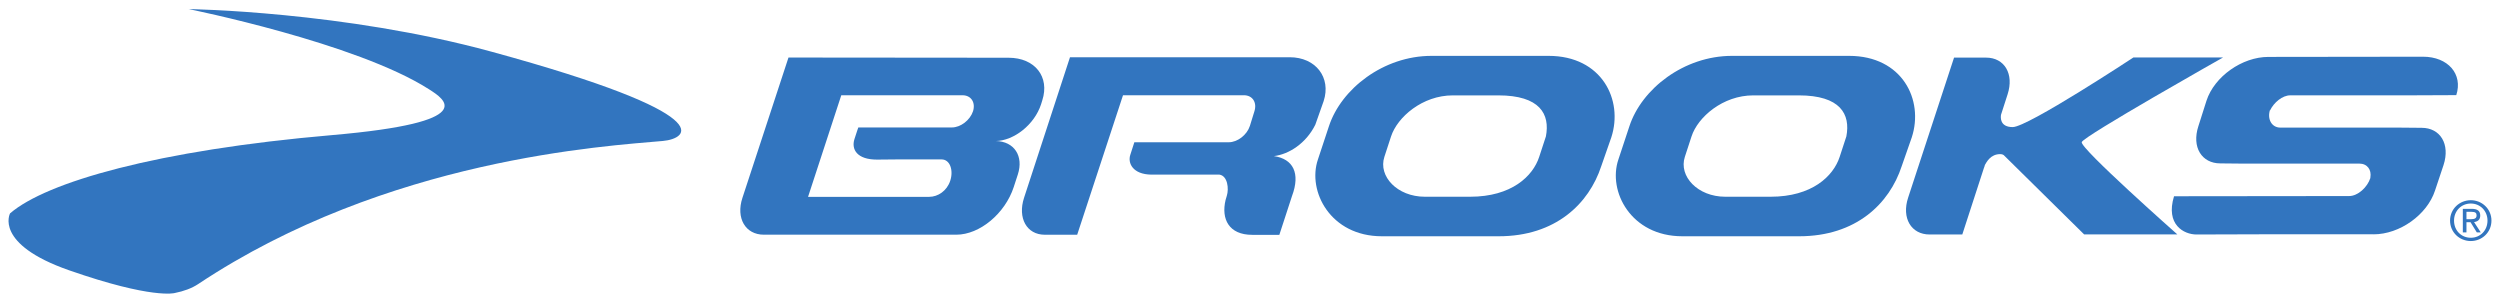
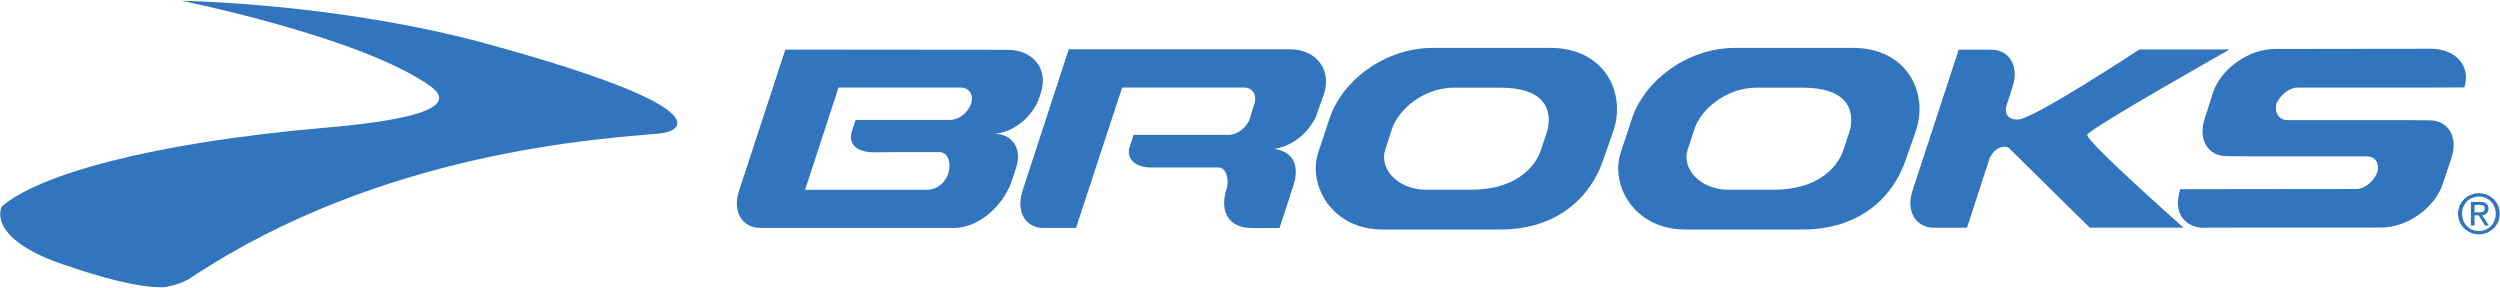
- <svg xmlns="http://www.w3.org/2000/svg" version="1.1" width="1024" height="124" viewBox="-0.423 -0.423 124.013 14.961" id="svg16229">
+ <svg xmlns="http://www.w3.org/2000/svg" version="1.1" width="123.19" height="14.19" viewBox="-0.01 -0.04 123.19 14.19" id="svg16229">
  <defs id="defs16231" />
  <path d="M 3.011,12.959 C -0.744,11.649 0.076,10.133 0.076,10.133 1.878,8.58 7.363,7 16.043,6.251 23.454,5.61 21.632,4.471 20.852,3.974 17.246,1.668 8.938,0 8.938,0 c 0,0 7.685,0.106 15.02,2.113 11.55,3.156 9.728,4.318 8.506,4.428 -2.806,0.254 -13.676,0.862 -23.057,7.099 -0.317,0.211 -0.716,0.355 -1.165,0.445 0,0 -1.1,0.315 -5.231,-1.126" id="path15240" style="fill:#3275bf;fill-opacity:1;fill-rule:nonzero;stroke:none" />
  <path d="m 55.841,6.606 4.687,0 c 0.434,0 0.904,-0.362 1.049,-0.808 l 0.222,-0.718 c 0.147,-0.446 -0.09,-0.807 -0.52,-0.807 l -5.995,0 -2.273,6.92 -1.608,0 c -0.896,0 -1.356,-0.829 -1.027,-1.835 l 2.278,-6.97 10.9,0 c 1.288,0 2.065,1.005 1.683,2.176 l -0.414,1.172 c -0.46,0.929 -1.312,1.468 -2.054,1.557 0.952,0.135 1.325,0.845 0.898,1.981 l -0.628,1.924 -1.346,0 c -1.155,0 -1.547,-0.78 -1.321,-1.728 l 0.06,-0.204 c 0.115,-0.358 0.04,-0.996 -0.366,-1.055 l -3.374,0 c -0.922,-0.01 -1.185,-0.57 -1.045,-0.986 l 0.198,-0.615 z" id="path15242" style="fill:#3275bf;fill-opacity:1;fill-rule:nonzero;stroke:none" />
  <path d="m 117.316,11.173 c 1.305,0 2.657,-0.972 3.05,-2.169 l 0.422,-1.264 c 0.343,-1.049 -0.166,-1.851 -1.085,-1.851 l -1.131,-0.01 -5.875,0 c -0.434,0 -0.664,-0.423 -0.515,-0.881 l 0,0.03 c 0.189,-0.394 0.613,-0.75 1.001,-0.75 l 5.873,0 2.355,-0.01 0.01,0 c 0.342,-1.047 -0.416,-1.906 -1.65,-1.906 l -7.67,0.01 c -1.303,0 -2.678,0.972 -3.07,2.17 l -0.402,1.263 c -0.343,1.047 0.167,1.849 1.086,1.849 l 1.034,0.01 5.862,0 c 0.392,0 0.617,0.301 0.548,0.696 l 0,0.02 c -0.146,0.458 -0.619,0.894 -1.053,0.894 l -8.686,0.01 c -0.43,1.407 0.488,1.897 1.115,1.897 l 3.218,-0.01 5.564,0 z" id="path15244" style="fill:#3275bf;fill-opacity:1;fill-rule:nonzero;stroke:none" />
  <path d="m 48.968,6.546 c 0.91,-0.02 1.921,-0.812 2.251,-1.822 l 0.06,-0.194 c 0.381,-1.169 -0.365,-2.117 -1.67,-2.117 l -10.919,-0.01 -2.286,6.964 c -0.329,1.006 0.148,1.824 1.067,1.824 l 1.778,0 7.765,0 c 1.168,0 2.422,-1.057 2.848,-2.36 l 0.205,-0.628 c 0.295,-0.906 -0.172,-1.644 -1.101,-1.659 m -1.124,-1.462 c 0,0 0,-0.01 0,-0.01 -0.148,0.442 -0.615,0.799 -1.045,0.799 l -4.643,0 c 0,0 -0.09,0.253 -0.194,0.584 -0.158,0.504 0.127,1.011 1.121,1.011 l 1.075,-0.01 2.125,0 c 0.43,0 0.6,0.551 0.433,1.058 -0.167,0.509 -0.614,0.799 -1.044,0.799 l -6.009,0 1.648,-5.039 6.012,0 c 0.429,0 0.661,0.359 0.521,0.8 0,0 0,0 0,-0.01 l 0,0.02 z" id="path15246" style="fill:#3275bf;fill-opacity:1;fill-rule:nonzero;stroke:none" />
  <path d="m 76.394,2.32 -5.807,0 c -2.38,0 -4.483,1.636 -5.09,3.496 l -0.544,1.644 c -0.536,1.571 0.62,3.809 3.171,3.809 l 5.798,0 c 2.821,0 4.477,-1.618 5.086,-3.478 l 0.498,-1.427 c 0.607,-1.859 -0.47,-4.044 -3.112,-4.044 m -0.465,5.011 c -0.312,0.959 -1.372,1.977 -3.426,1.977 l -2.247,0 c -1.37,0 -2.32,-1.018 -2.007,-1.977 l 0.332,-1.016 c 0.315,-0.96 1.556,-2.035 3.063,-2.035 l 2.258,0 c 2.064,0 2.572,0.93 2.36,2.035 l -0.333,1.016 z" id="path15248" style="fill:#3275bf;fill-opacity:1;fill-rule:nonzero;stroke:none" />
  <path d="m 91.299,2.32 -5.806,0 c -2.381,0 -4.484,1.636 -5.091,3.496 l -0.544,1.644 c -0.536,1.571 0.619,3.809 3.17,3.809 l 5.798,0 c 2.822,0 4.478,-1.618 5.086,-3.478 l 0.499,-1.427 C 95.018,4.505 93.942,2.32 91.299,2.32 m -0.465,5.011 c -0.313,0.959 -1.373,1.977 -3.426,1.977 l -2.249,0 c -1.37,0 -2.318,-1.018 -2.005,-1.977 l 0.332,-1.016 c 0.313,-0.96 1.556,-2.035 3.062,-2.035 l 2.258,0 c 2.063,0 2.572,0.93 2.36,2.035 l -0.332,1.016 z" id="path15250" style="fill:#3275bf;fill-opacity:1;fill-rule:nonzero;stroke:none" />
  <path d="m 98.024,7.754 c 0.1,-0.165 0.288,-0.56 0.777,-0.56 0.112,0 0.172,0.05 0.172,0.05 l 3.989,3.933 4.623,0 c 0,0 -4.842,-4.281 -4.743,-4.579 0.1,-0.3 7.014,-4.2 7.014,-4.2 l -4.448,0 c 0,0 -5.243,3.455 -5.99,3.455 -0.634,0 -0.604,-0.47 -0.58,-0.612 l 0.326,-1.012 c 0.328,-1.005 -0.148,-1.822 -1.067,-1.822 l -1.519,0 -0.07,0 -2.279,6.95 c -0.33,1.006 0.149,1.824 1.067,1.824 l 1.457,0 0.164,0 1.07,-3.292 0.05,-0.138 z" id="path15252" style="fill:#3275bf;fill-opacity:1;fill-rule:nonzero;stroke:none" />
  <path d="m 121.926,10.423 0.214,0 c 0.218,0 0.288,-0.06 0.288,-0.192 0,-0.112 -0.05,-0.175 -0.258,-0.175 l -0.244,0 0,0.367 z m 0,0.655 -0.18,0 0,-1.169 0.449,0 c 0.278,0 0.415,0.105 0.415,0.334 0,0.21 -0.132,0.3 -0.307,0.322 l 0.333,0.513 -0.196,0 -0.312,-0.508 -0.202,0 0,0.508 z m 0.216,-1.433 c -0.47,0 -0.832,0.363 -0.832,0.846 0,0.494 0.362,0.852 0.832,0.852 0.464,0 0.828,-0.358 0.828,-0.852 0,-0.483 -0.364,-0.846 -0.828,-0.846 m 0,-0.165 c 0.551,0 1.024,0.429 1.024,1.011 0,0.587 -0.473,1.015 -1.024,1.015 -0.556,0 -1.029,-0.428 -1.029,-1.015 0,-0.582 0.473,-1.011 1.029,-1.011" id="path15254" style="fill:#3275bf;fill-opacity:1;fill-rule:nonzero;stroke:none" />
</svg>
